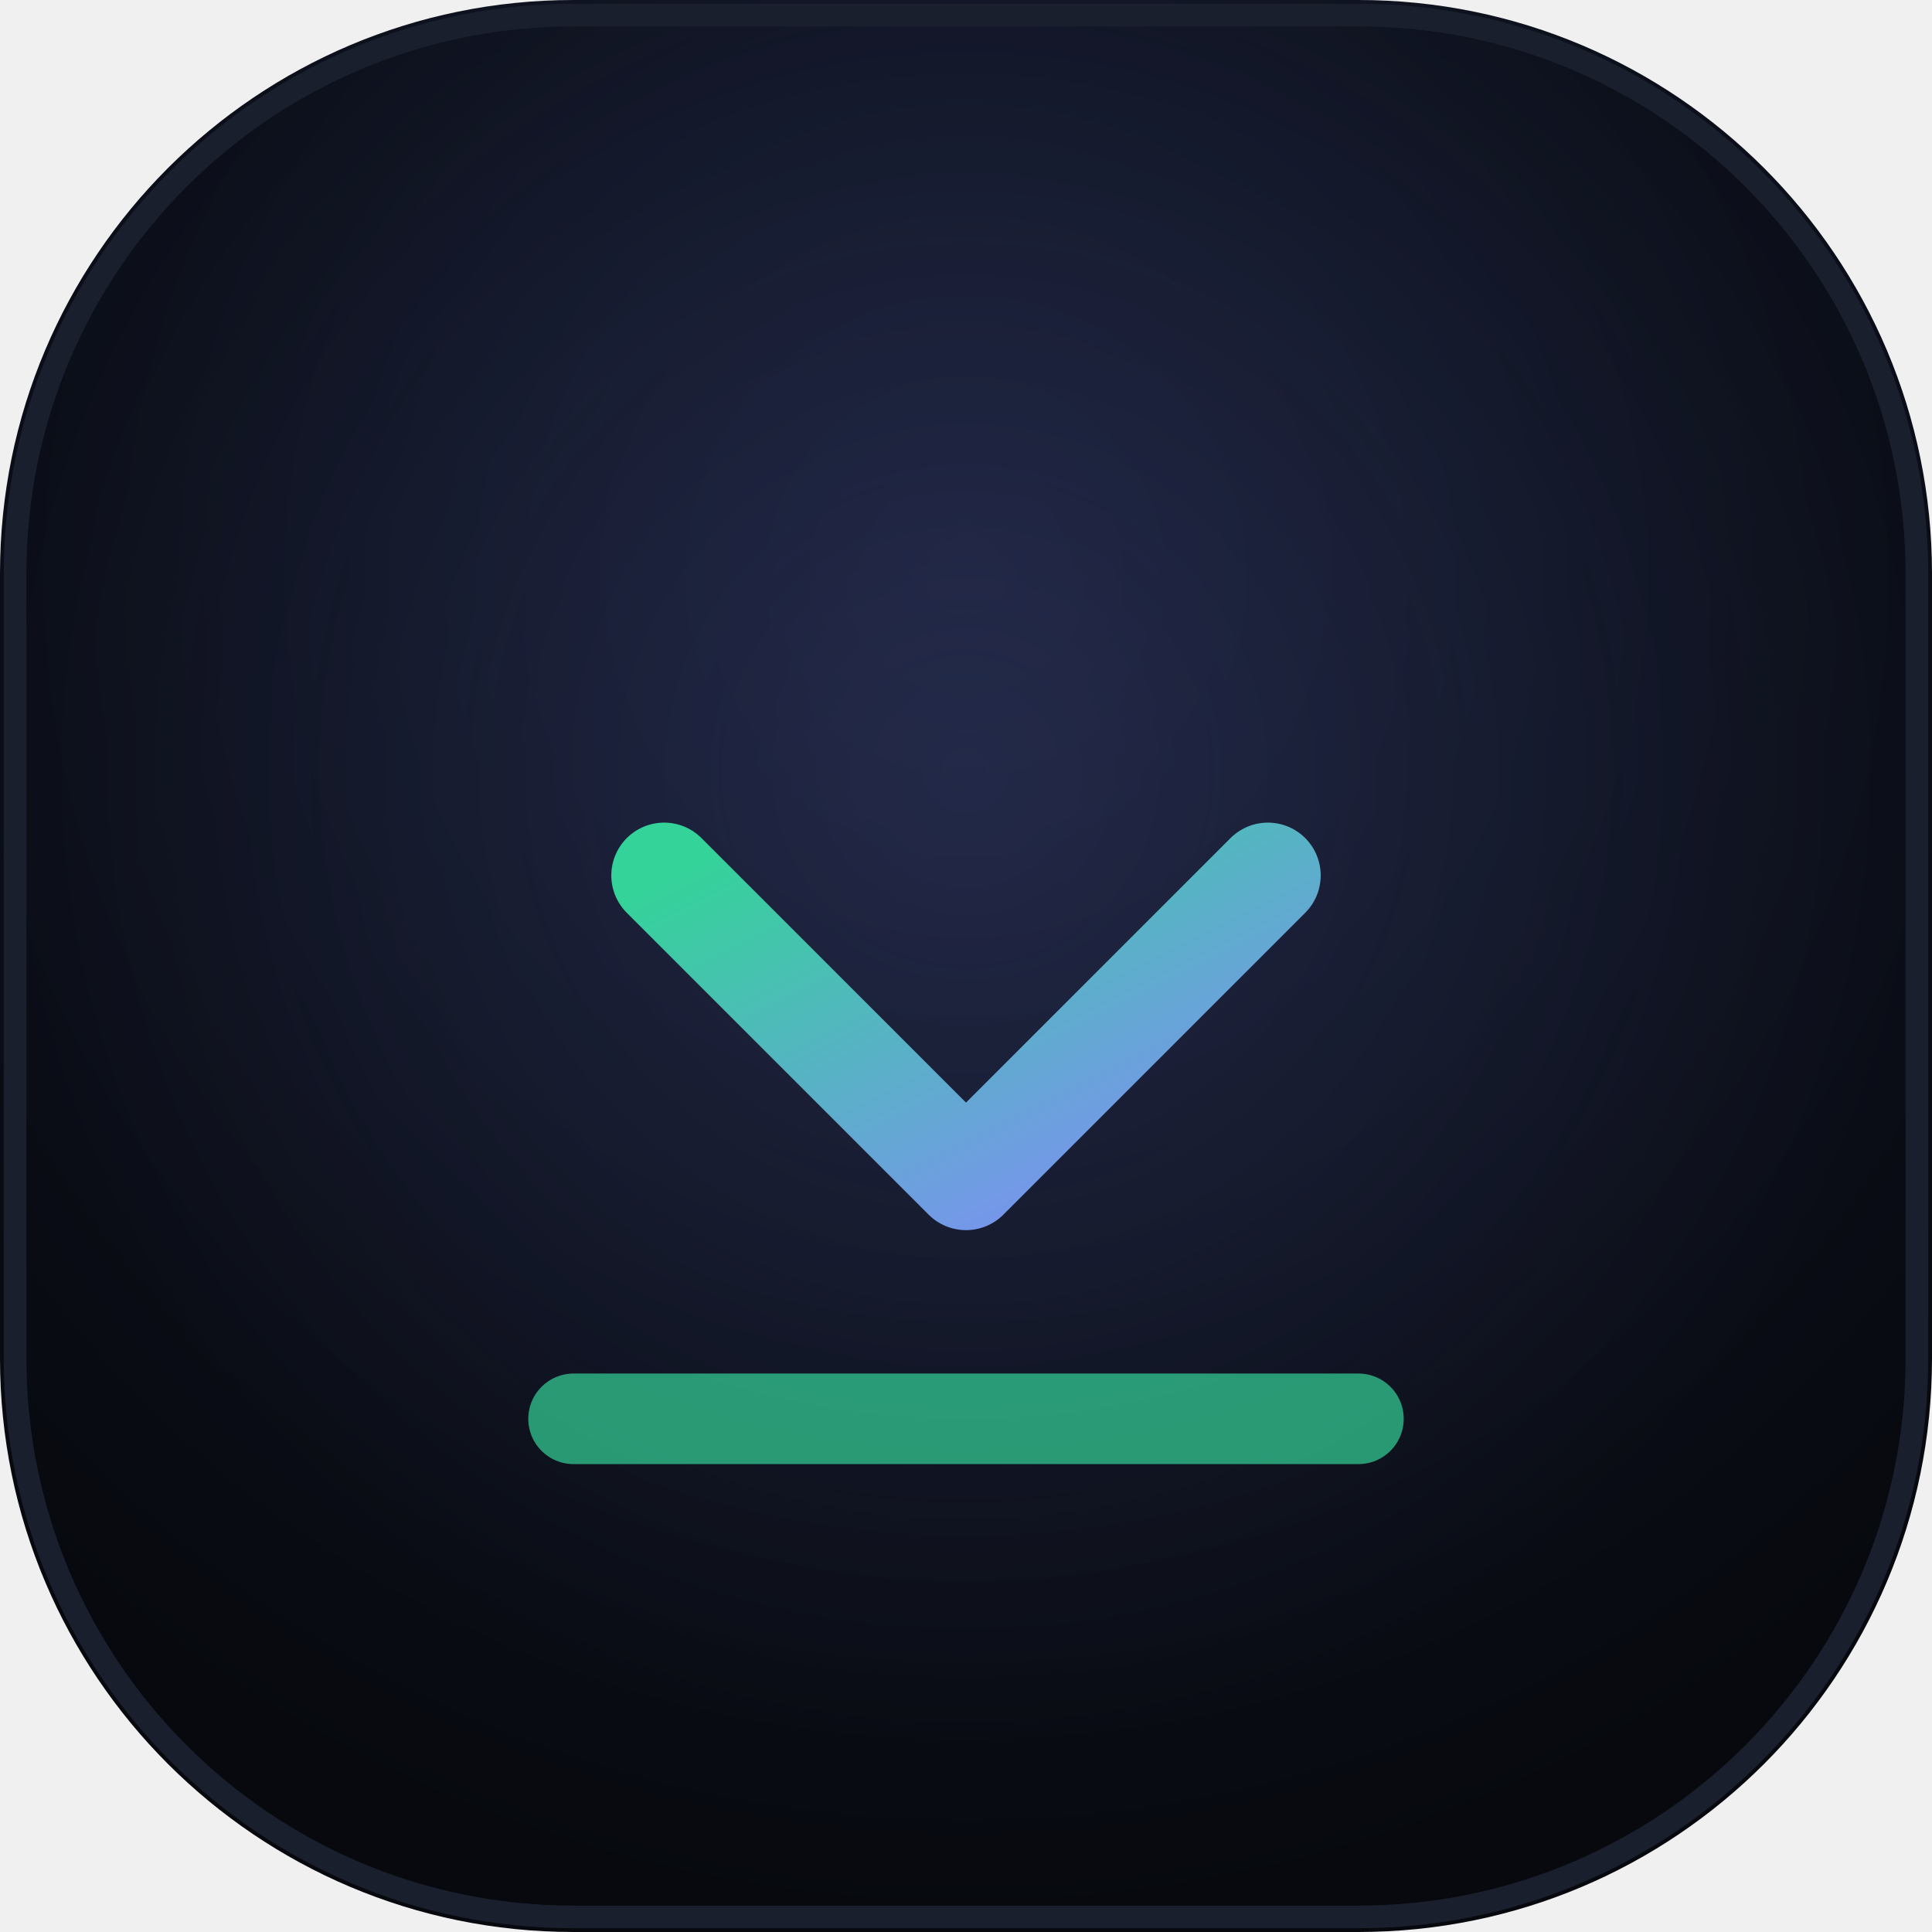
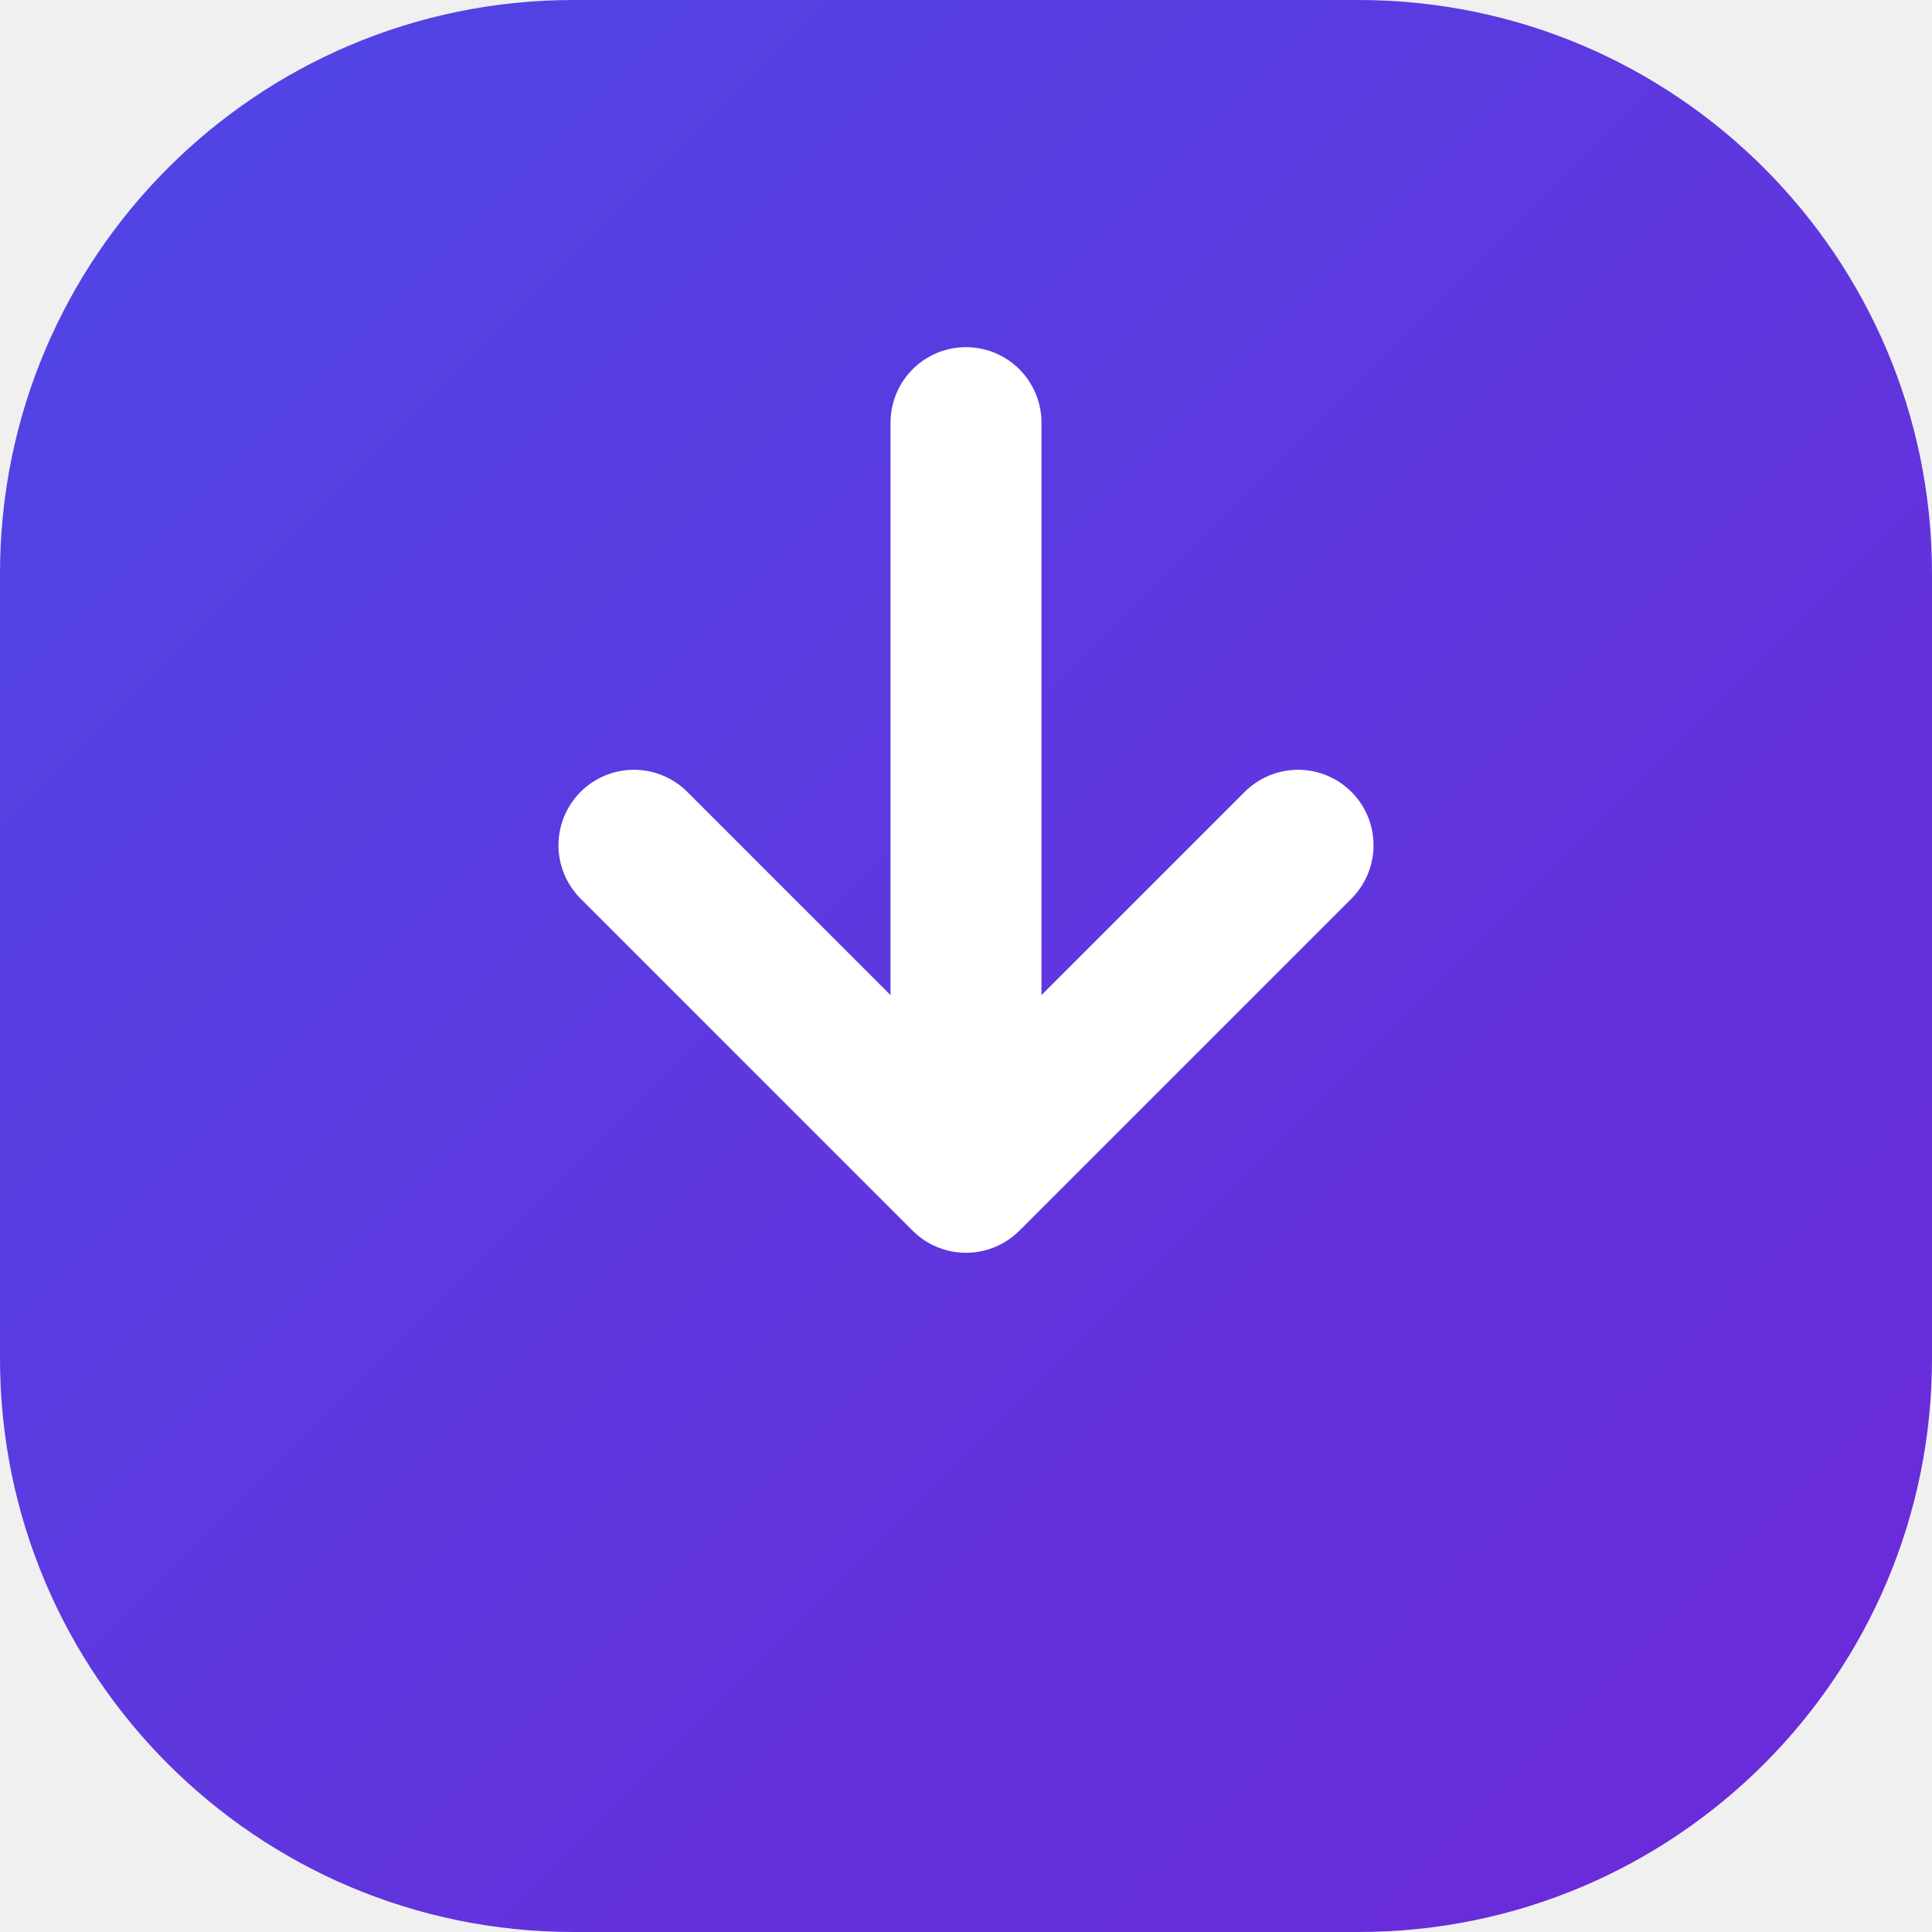
<svg xmlns="http://www.w3.org/2000/svg" viewBox="0 0 128 128">
  <defs>
-     <radialGradient id="bg" cx="50%" cy="30%" r="70%">
-       <stop offset="0%" stop-color="#141a2e" />
-       <stop offset="100%" stop-color="#07090e" />
-     </radialGradient>
-     <radialGradient id="glow" cx="50%" cy="40%" r="50%">
-       <stop offset="0%" stop-color="#818cf8" stop-opacity="0.15" />
-       <stop offset="100%" stop-color="#818cf8" stop-opacity="0" />
-     </radialGradient>
-     <linearGradient id="arrow" x1="0%" y1="0%" x2="100%" y2="100%">
+     <linearGradient id="bg" x1="0%" y1="0%" x2="100%" y2="100%">
+       <stop offset="0%" stop-color="#4f46e5" />
+       <stop offset="100%" stop-color="#6d28d9" />
+     </linearGradient>
+     <linearGradient id="base" x1="0%" y1="0%" x2="100%" y2="0%">
      <stop offset="0%" stop-color="#34d399" />
-       <stop offset="100%" stop-color="#818cf8" />
+       <stop offset="100%" stop-color="#6ee7b7" />
    </linearGradient>
  </defs>
  <rect width="128" height="128" rx="38" fill="url(#bg)" />
-   <rect width="128" height="128" rx="38" fill="url(#glow)" />
-   <rect x="1" y="1" width="126" height="126" rx="37" fill="none" stroke="#1a1f2e" stroke-width="1.5" />
-   <line x1="64" y1="30" x2="64" y2="76" stroke="url(#arrow)" stroke-width="7" stroke-linecap="round" />
-   <polyline points="44,58 64,78 84,58" fill="none" stroke="url(#arrow)" stroke-width="7" stroke-linecap="round" stroke-linejoin="round" />
-   <line x1="38" y1="94" x2="90" y2="94" stroke="#34d399" stroke-width="6" stroke-linecap="round" opacity="0.7" />
+   <line x1="64" y1="28" x2="64" y2="74" stroke="white" stroke-width="10" stroke-linecap="round" />
+   <polyline points="42,56 64,78 86,56" fill="none" stroke="white" stroke-width="10" stroke-linecap="round" stroke-linejoin="round" />
+   <line x1="36" y1="96" x2="92" y2="96" stroke="url(#base)" stroke-width="8" stroke-linecap="round" />
</svg>
